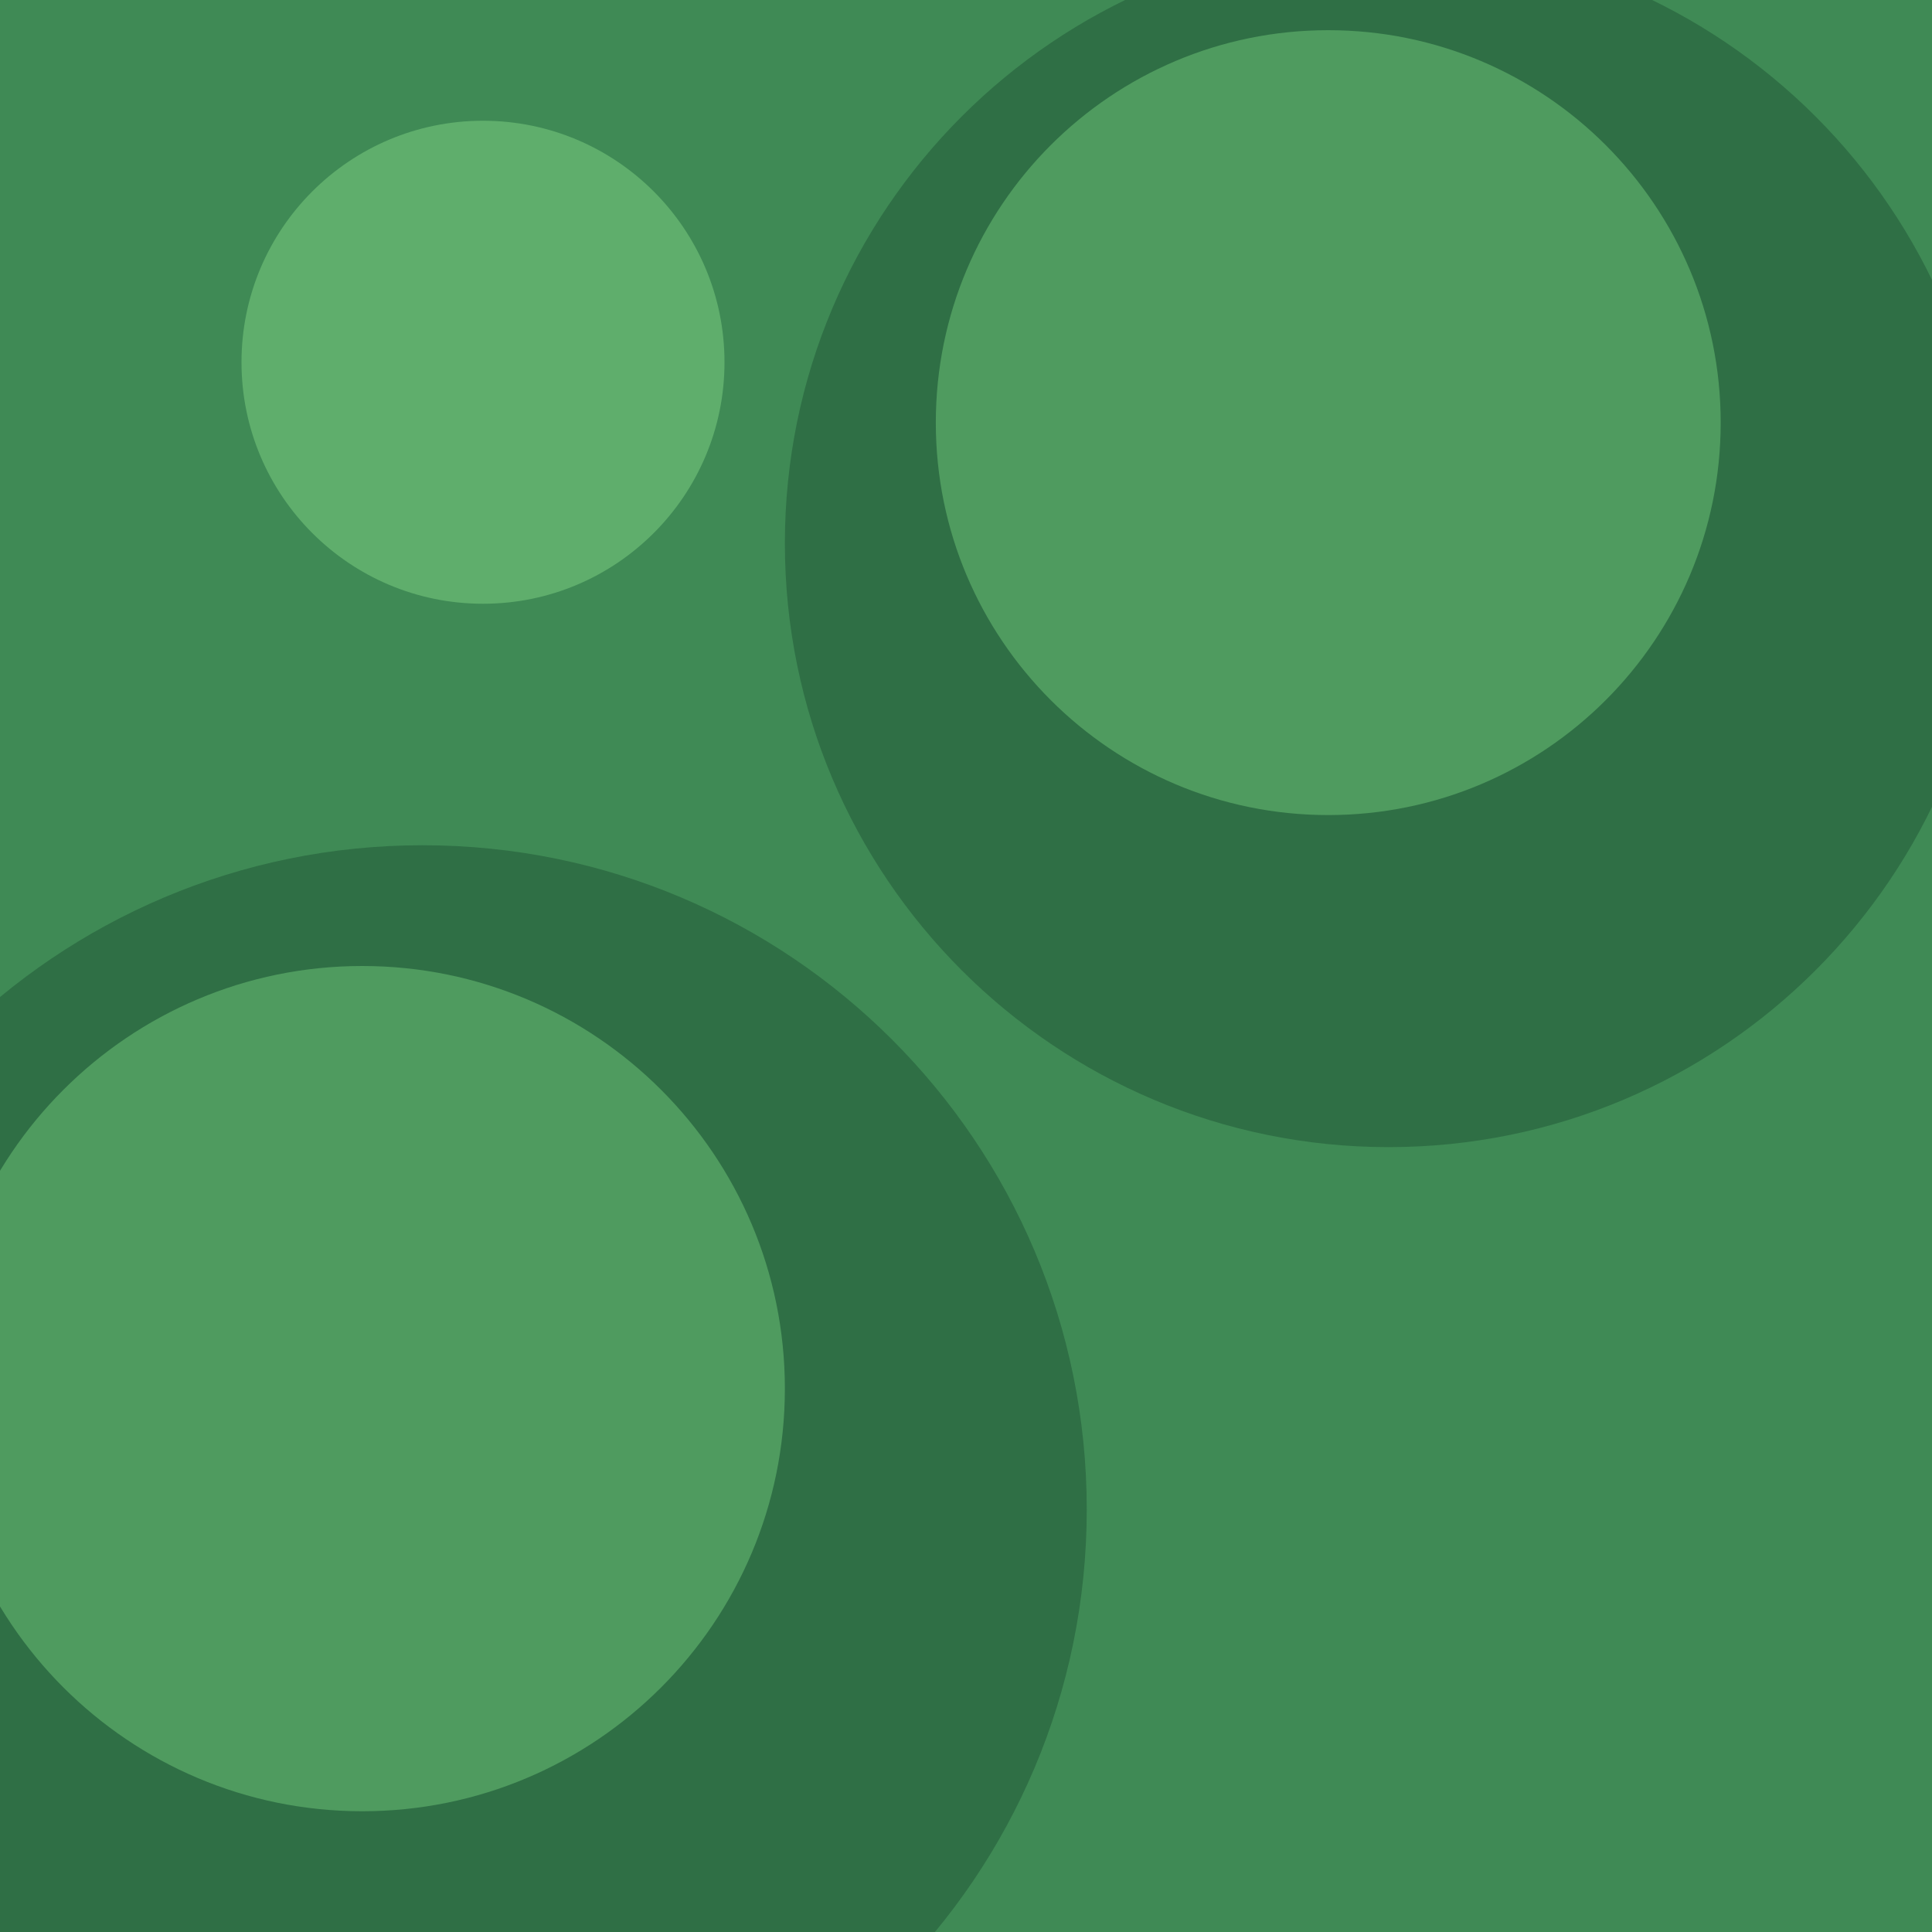
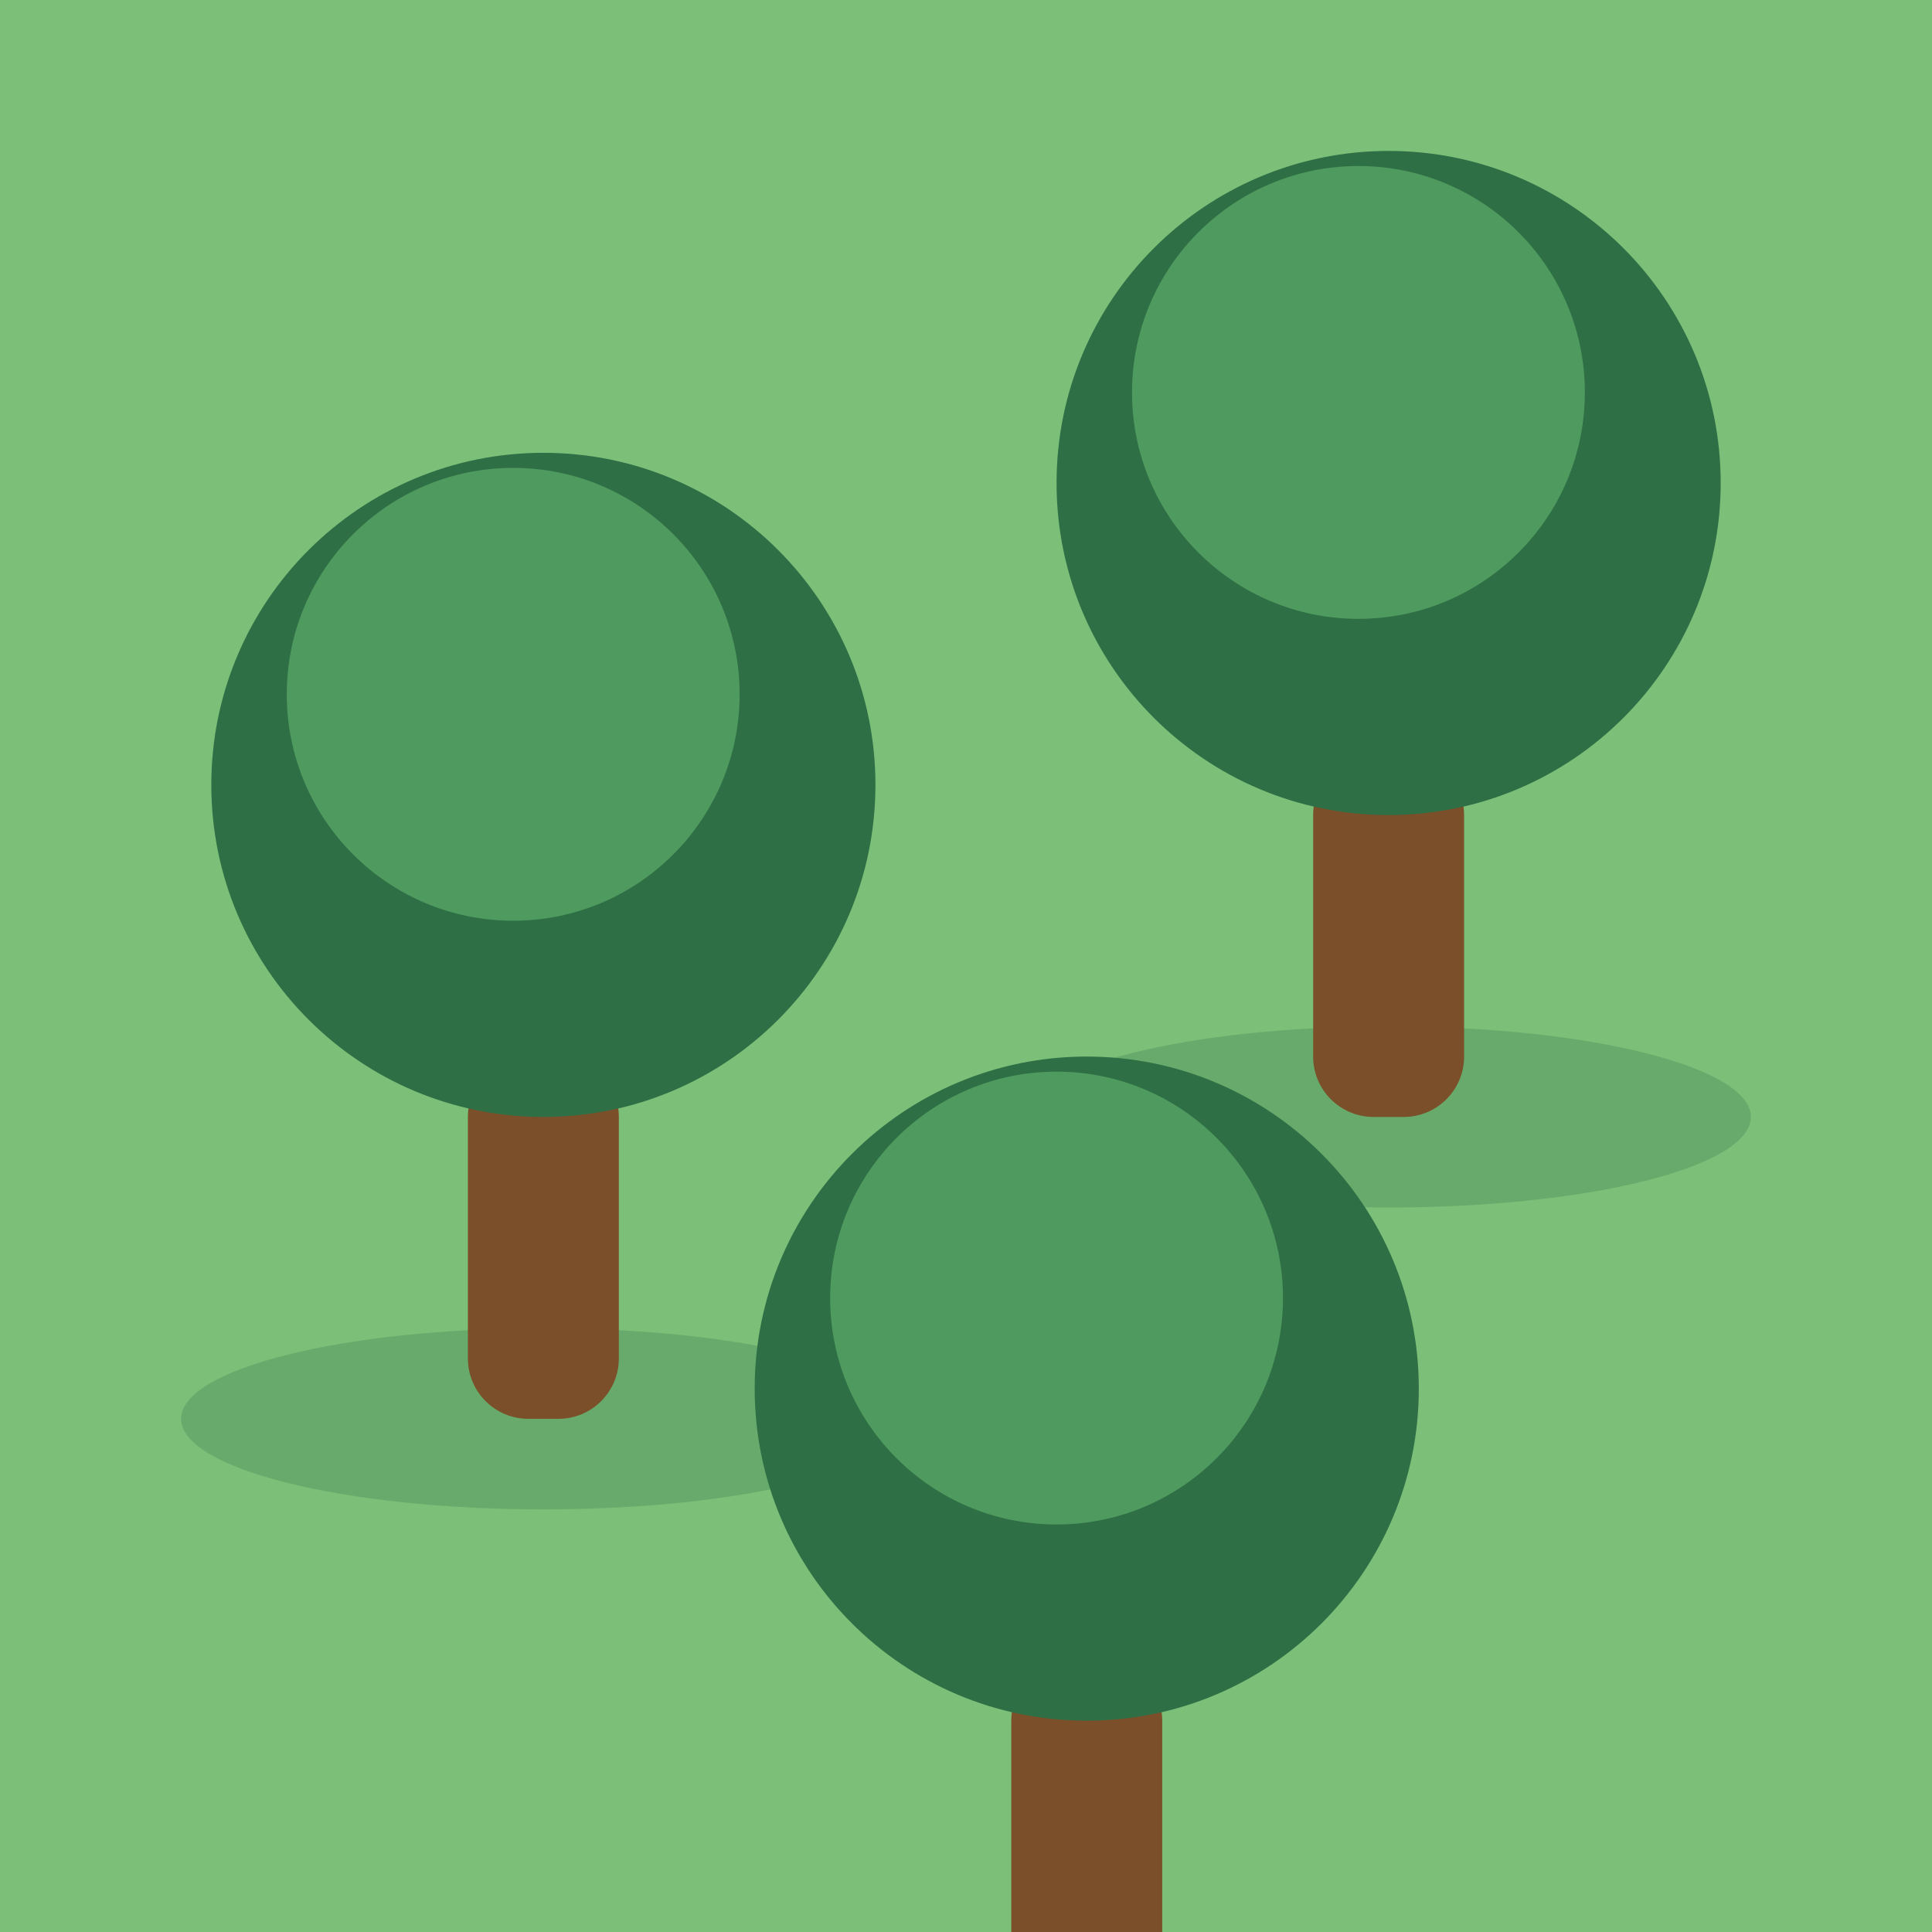
<svg xmlns="http://www.w3.org/2000/svg" viewBox="0 0 64 64">
-   <rect width="64" height="64" fill="#3f8a55" />
-   <circle cx="46" cy="18" r="20" fill="#2f6f45" />
-   <circle cx="14" cy="50" r="22" fill="#2f6f45" />
-   <circle cx="44" cy="14" r="13" fill="#4f9b5f" />
-   <circle cx="12" cy="46" r="14" fill="#4f9b5f" />
-   <circle cx="16" cy="12" r="8" fill="#5fae6c" />
+   <rect width="64" height="64" fill="#7cbf78" />
+   <ellipse cx="46" cy="37" rx="12" ry="3" fill="#2f6f45" fill-opacity=".25" />
+   <rect x="43.5" y="25" width="5" height="12" rx="2" fill="#7a4f2a" />
+   <circle cx="46" cy="16" r="11" fill="#2f6f45" />
+   <circle cx="45" cy="13" r="7.5" fill="#4f9b5f" />
+   <ellipse cx="18" cy="47" rx="12" ry="3" fill="#2f6f45" fill-opacity=".25" />
+   <rect x="15.5" y="35" width="5" height="12" rx="2" fill="#7a4f2a" />
+   <circle cx="18" cy="26" r="11" fill="#2f6f45" />
+   <circle cx="17" cy="23" r="7.5" fill="#4f9b5f" />
+   <ellipse cx="36" cy="67" rx="12" ry="3" fill="#2f6f45" fill-opacity=".25" />
+   <rect x="33.5" y="55" width="5" height="12" rx="2" fill="#7a4f2a" />
+   <circle cx="36" cy="46" r="11" fill="#2f6f45" />
+   <circle cx="35" cy="43" r="7.5" fill="#4f9b5f" />
</svg>
